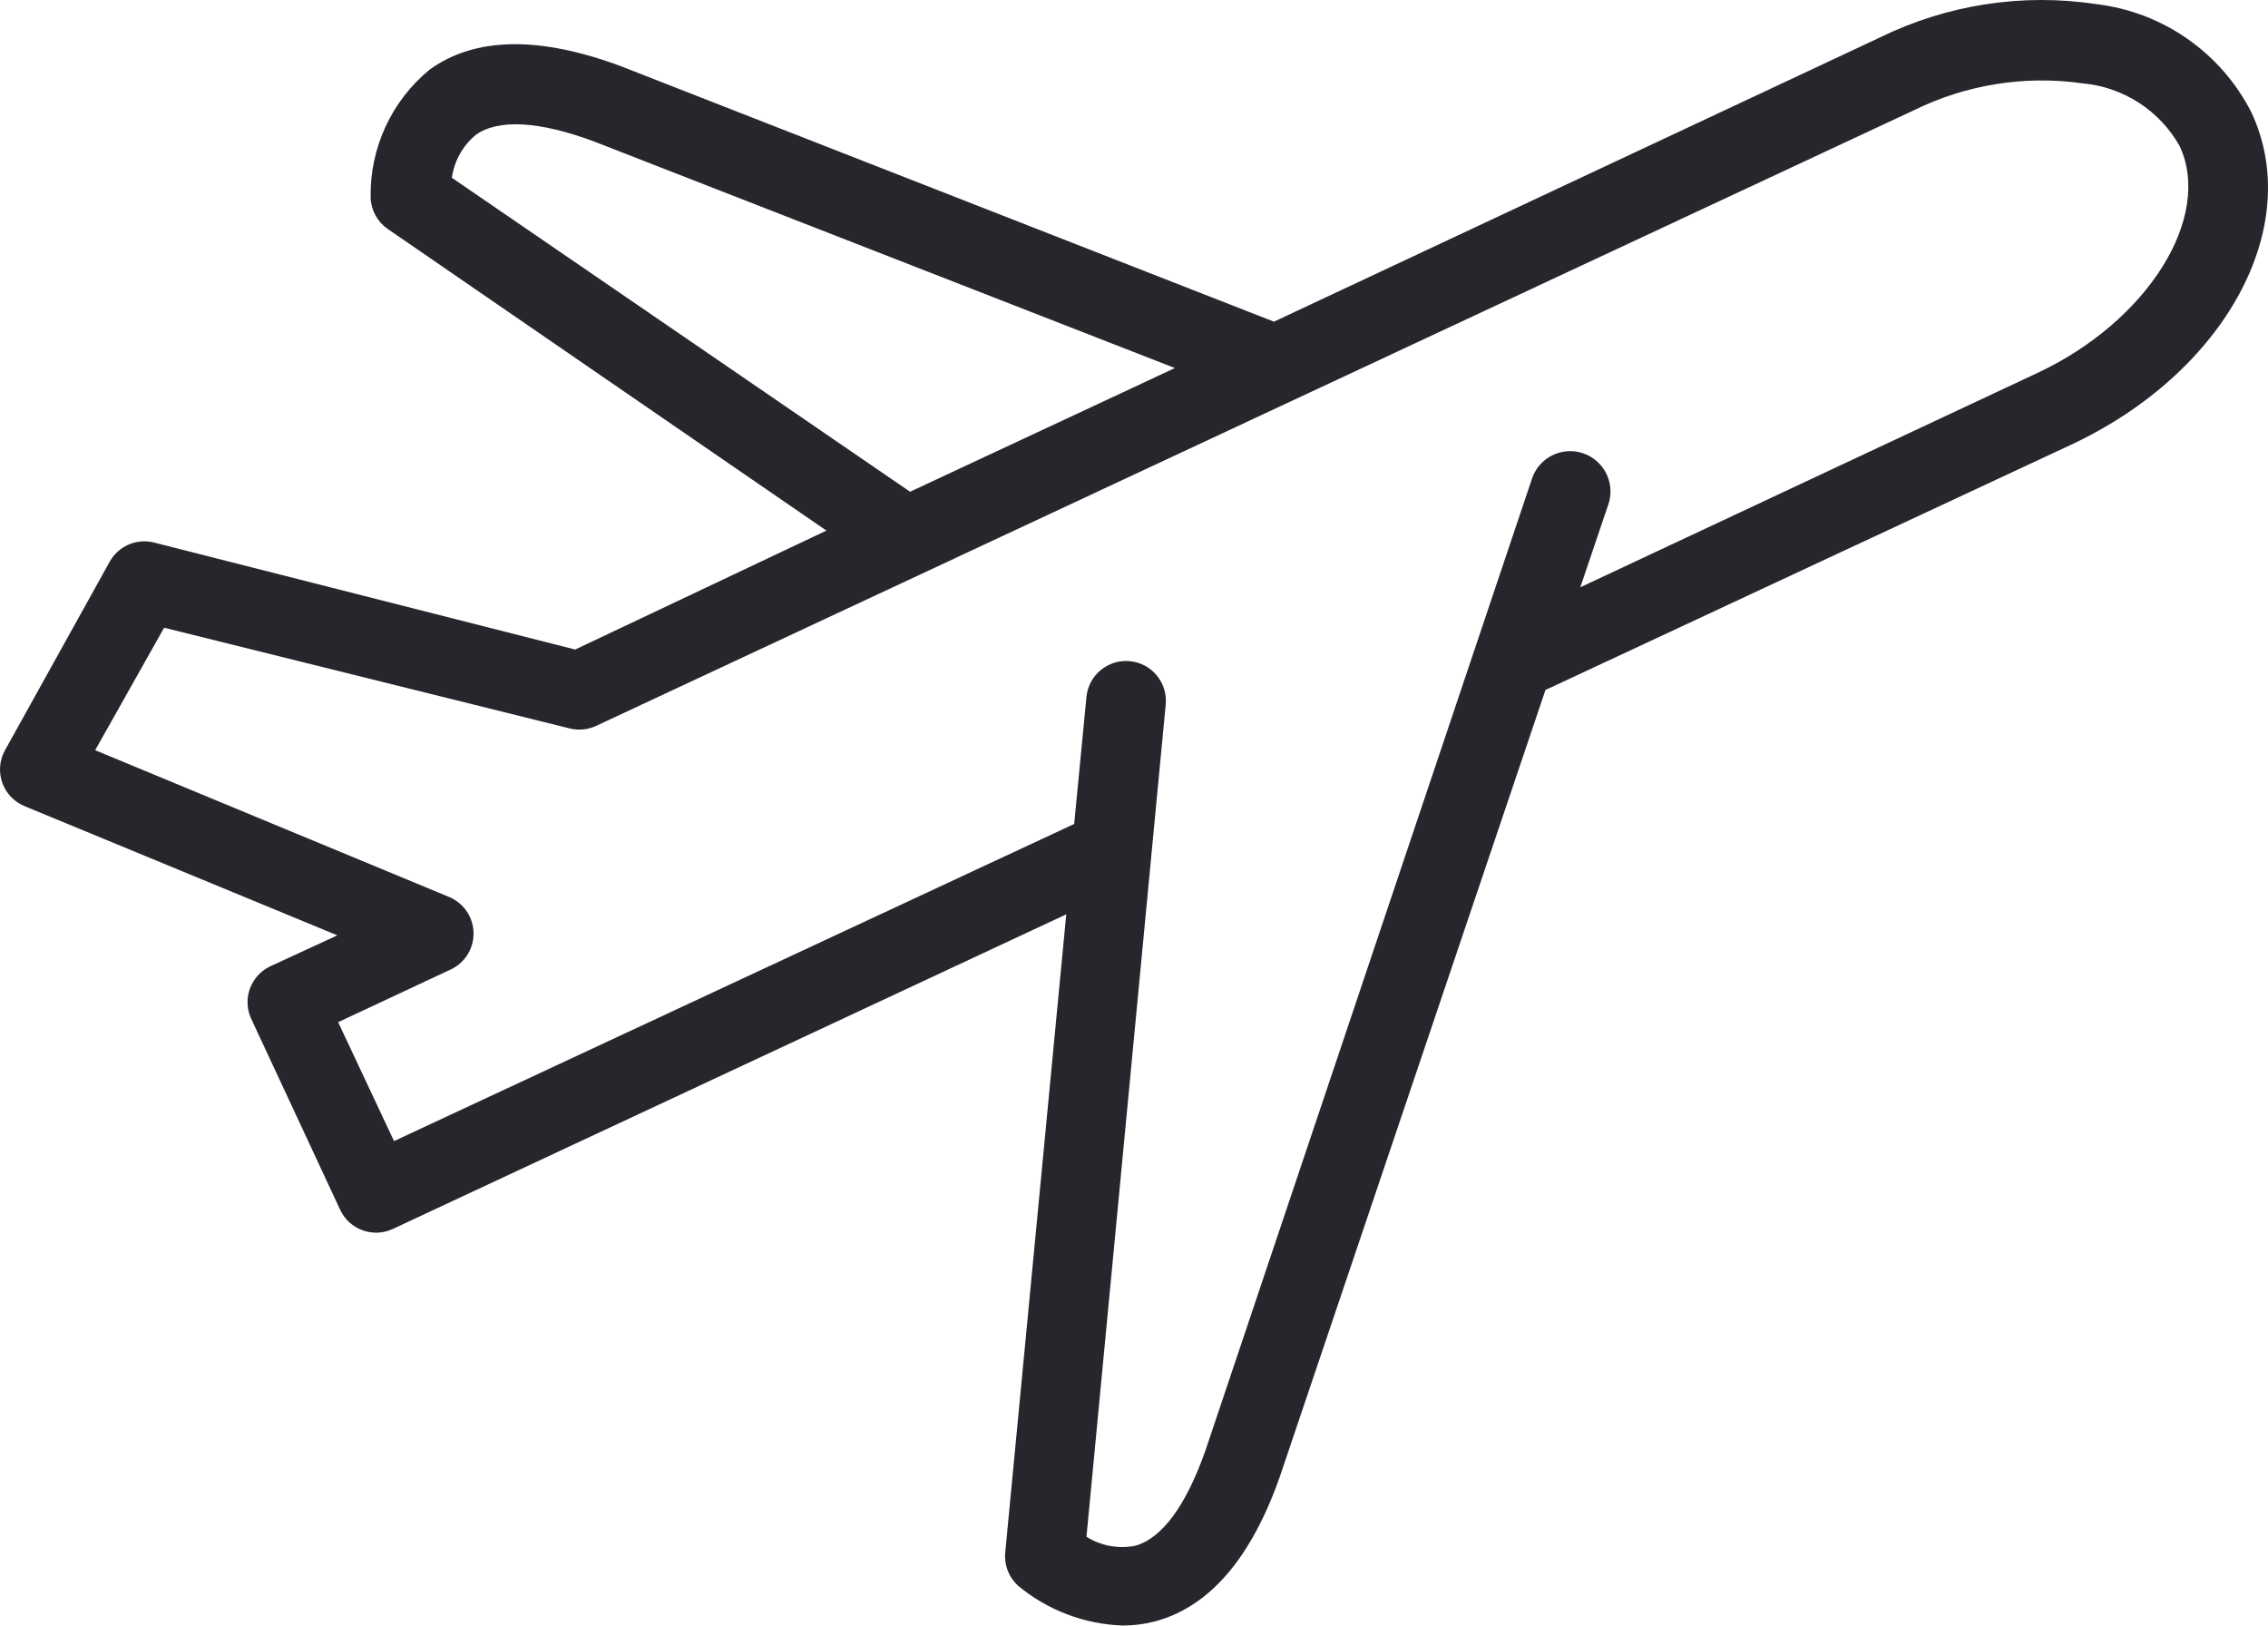
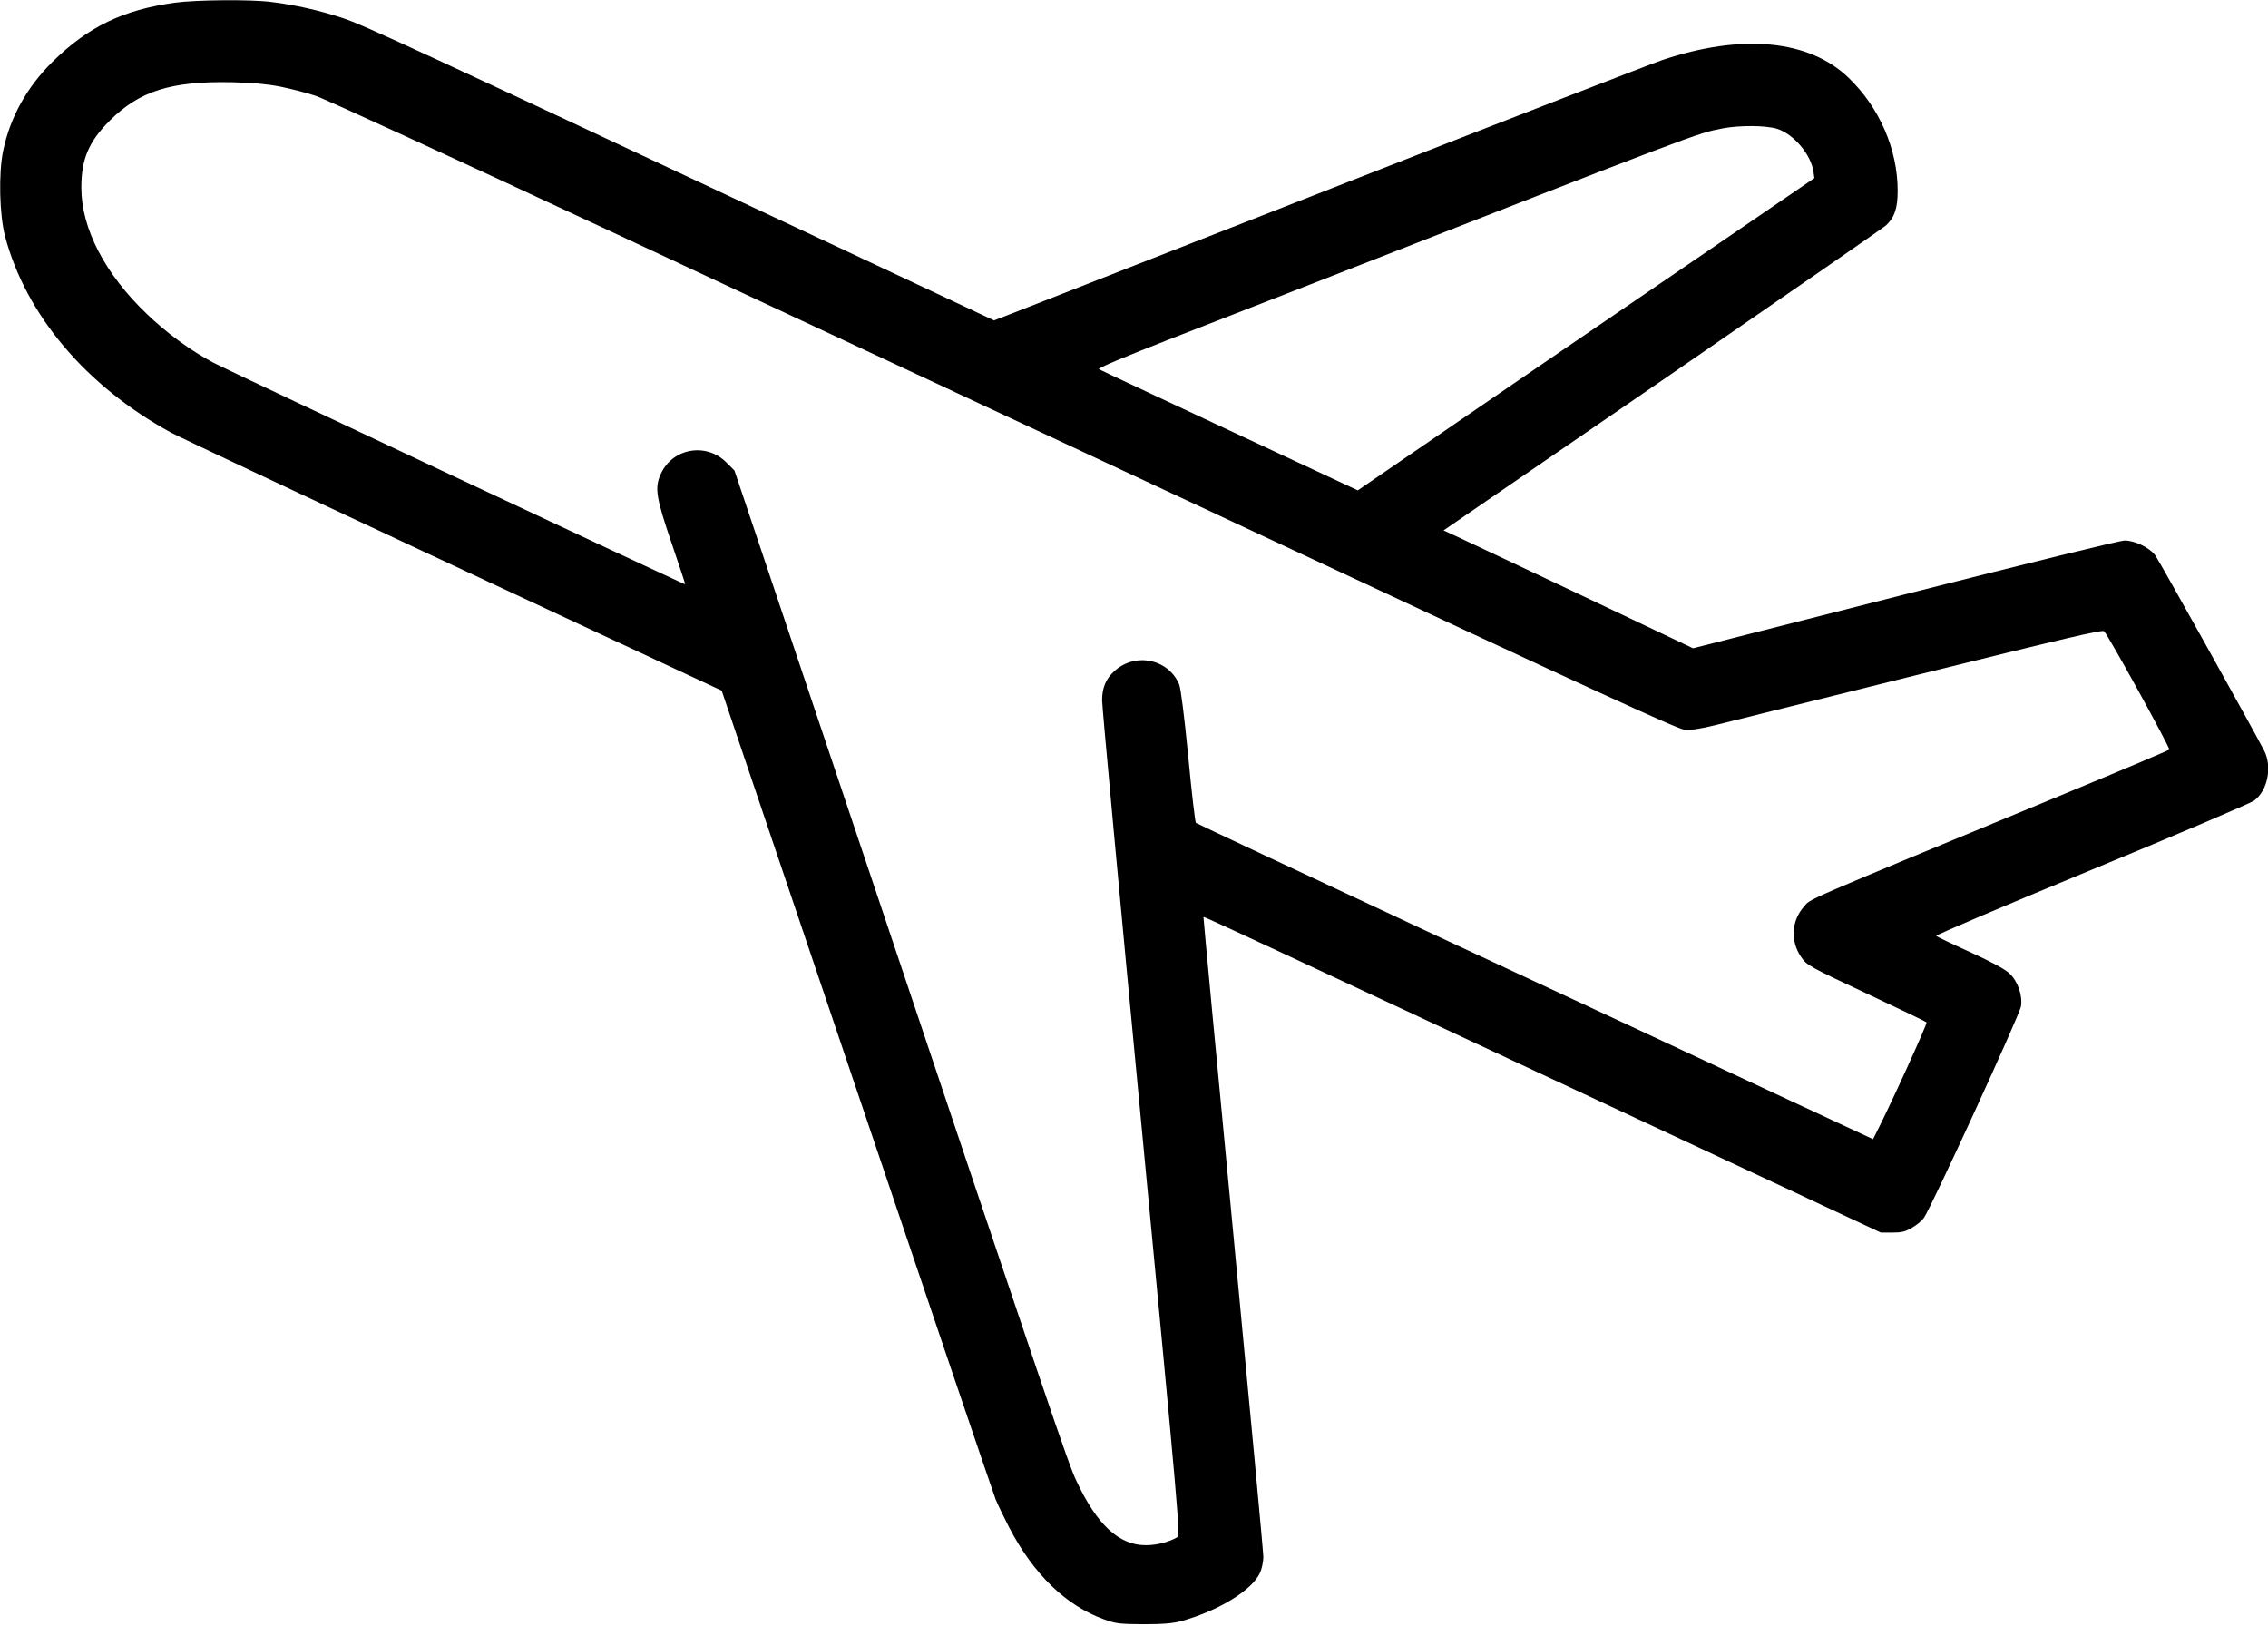
- <svg xmlns="http://www.w3.org/2000/svg" width="713.753" height="511.471" viewBox="0 0 713.753 511.471">
-   <path id="plane" d="M85.086,304.406a12.483,12.483,0,0,0-6.117,16.344L107.035,381a12.455,12.455,0,0,0,16.465,6.117L335.555,288.07,316.348,488.894a12.478,12.478,0,0,0,4.109,10.48,54.445,54.445,0,0,0,32.938,12.473,40.1,40.1,0,0,0,9.852-1.242c17.215-4.492,30.563-19.832,39.668-46.031l83.449-247.1,165.273-77.094c48.648-22.7,73.719-68.727,56.883-104.652A63.149,63.149,0,0,0,659.746,1.671a115.623,115.623,0,0,0-68.106,10.484L400.914,101.589,195.851,21.382c-25.824-9.727-46.277-9.477-60.621.879a50.869,50.869,0,0,0-18.59,40.285A12.483,12.483,0,0,0,122,72.406l138.082,94.922L181.007,204.75,48.4,171.066a12.48,12.48,0,0,0-13.844,5.988L1.51,236.55A12.475,12.475,0,0,0,8,254.14l98.168,40.543ZM142.207,56.312A21.342,21.342,0,0,1,149.7,42.839c7.113-5.117,20.086-4.367,37.422,2.117l182.617,71.227L286.406,155.1ZM29.949,236.429l21.7-38.543,127.605,31.68a12.5,12.5,0,0,0,8.238-.742L602.245,35.1a91.172,91.172,0,0,1,53.262-8.484,39.067,39.067,0,0,1,30.438,19.707c10.469,22.457-10.109,55.262-44.914,71.477l-143.7,67.363,8.734-25.828A12.681,12.681,0,1,0,482,151.359L379.336,456.836c-6.113,17.344-13.723,27.7-22.2,29.938a21.11,21.11,0,0,1-15.219-2.863l24.949-261.953a12.531,12.531,0,0,0-24.949-2.367l-3.863,40.039L124,359.418,106.417,322l35.168-16.461a12.472,12.472,0,0,0,0-22.828Zm0,0" transform="translate(0.001 -0.376)" fill="#26262c" />
+ <svg xmlns="http://www.w3.org/2000/svg" version="1.0" width="1280pt" height="917pt" viewBox="0 0 1280 917" preserveAspectRatio="xMidYMid meet">
+   <g transform="translate(0,917) scale(0.1,-0.1)" fill="#000000" stroke="none">
+     <path d="M988 9155 c-292 -40 -491 -136 -691 -333 -145 -143 -240 -314 -279 -502 -27 -128 -21 -365 11 -485 118 -443 457 -844 936 -1106 44 -24 761 -361 1594 -750 l1514 -706 762 -2254 c419 -1240 772 -2279 784 -2309 12 -30 47 -101 76 -158 138 -265 321 -442 537 -520 66 -24 87 -26 223 -27 112 0 166 5 213 18 207 57 399 174 443 272 10 22 19 62 19 90 0 27 -77 850 -170 1828 -94 979 -169 1781 -168 1783 2 2 204 -91 448 -205 245 -114 1104 -515 1910 -892 l1465 -684 65 0 c53 0 74 5 112 28 26 15 55 39 66 55 41 57 542 1149 548 1194 9 63 -18 141 -65 185 -23 23 -101 65 -221 120 -102 46 -189 88 -193 92 -4 4 389 172 875 372 485 200 898 376 919 391 76 55 104 189 58 281 -49 96 -594 1075 -615 1103 -32 44 -116 84 -173 84 -27 0 -555 -130 -1241 -304 l-1195 -304 -645 306 c-355 168 -671 317 -704 332 l-59 27 1234 847 c679 467 1247 860 1263 874 48 45 66 96 66 195 0 233 -102 470 -277 638 -222 215 -603 251 -1052 100 -64 -22 -852 -327 -1751 -679 -899 -352 -1722 -673 -1827 -715 l-193 -75 -852 400 c-2442 1145 -2706 1267 -2824 1306 -130 43 -270 75 -404 91 -114 15 -423 12 -542 -4z m595 -474 c59 -12 149 -35 199 -52 50 -16 796 -359 1657 -761 861 -402 2567 -1199 3791 -1770 1735 -811 2236 -1041 2275 -1045 36 -4 84 3 175 25 69 17 588 146 1154 287 826 205 1032 253 1041 243 28 -30 375 -662 368 -668 -4 -4 -271 -117 -593 -250 -1528 -632 -1426 -588 -1470 -637 -70 -80 -76 -194 -15 -283 32 -47 41 -52 395 -218 168 -79 308 -146 313 -151 6 -6 -214 -489 -287 -629 l-15 -30 -548 255 c-301 141 -1160 541 -1907 889 -748 349 -1363 637 -1367 641 -4 5 -24 173 -43 376 -23 235 -42 381 -51 405 -61 145 -251 183 -368 73 -46 -42 -67 -93 -67 -163 0 -35 99 -1109 221 -2387 213 -2238 221 -2324 203 -2335 -46 -27 -114 -45 -175 -45 -152 -2 -279 115 -395 365 -46 97 -122 322 -1265 3724 l-664 1975 -45 45 c-114 115 -305 82 -371 -65 -35 -77 -27 -130 60 -386 44 -129 79 -234 78 -236 -4 -3 -2571 1202 -2662 1250 -128 68 -264 167 -378 277 -235 225 -368 481 -368 711 0 162 42 260 161 379 168 167 346 223 690 216 118 -3 196 -10 273 -25z m8447 -238 c94 -30 192 -146 205 -244 l5 -34 -742 -507 c-409 -279 -989 -675 -1289 -881 l-546 -374 -724 338 c-398 186 -730 341 -737 346 -9 5 143 69 420 177 238 93 586 228 773 301 2215 865 2179 851 2324 880 97 19 248 18 311 -2z" />
+   </g>
</svg>
